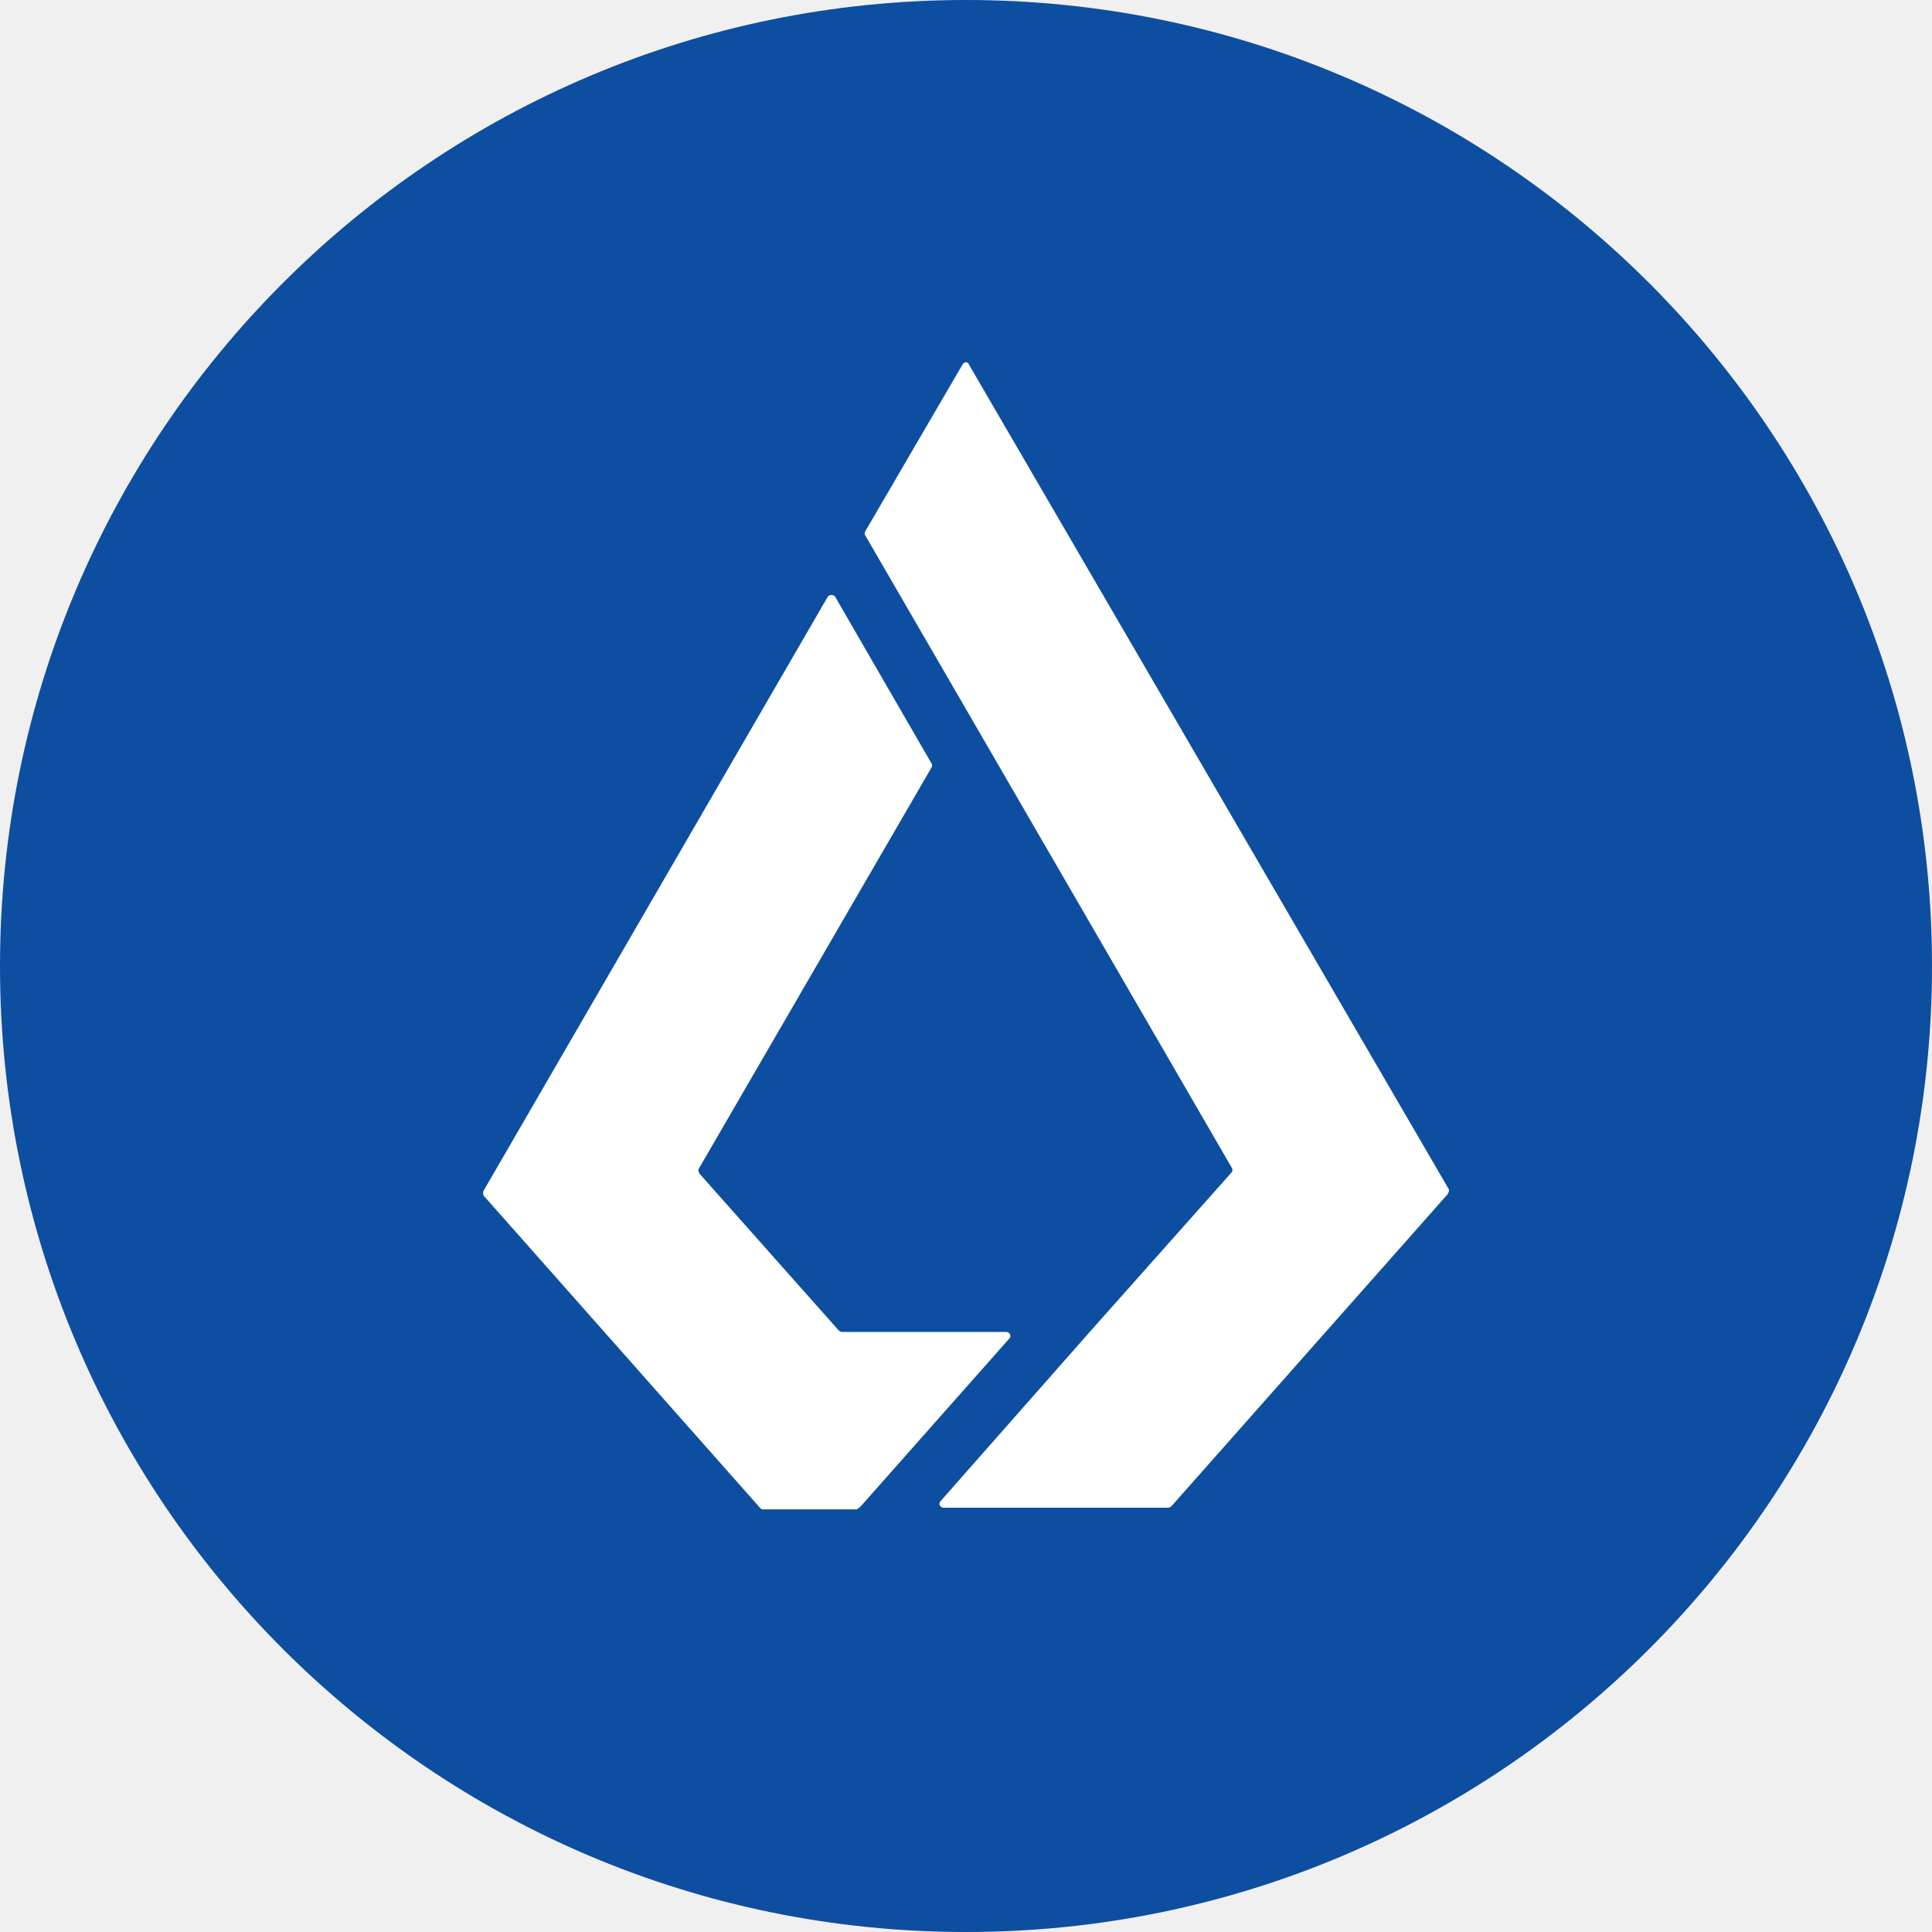
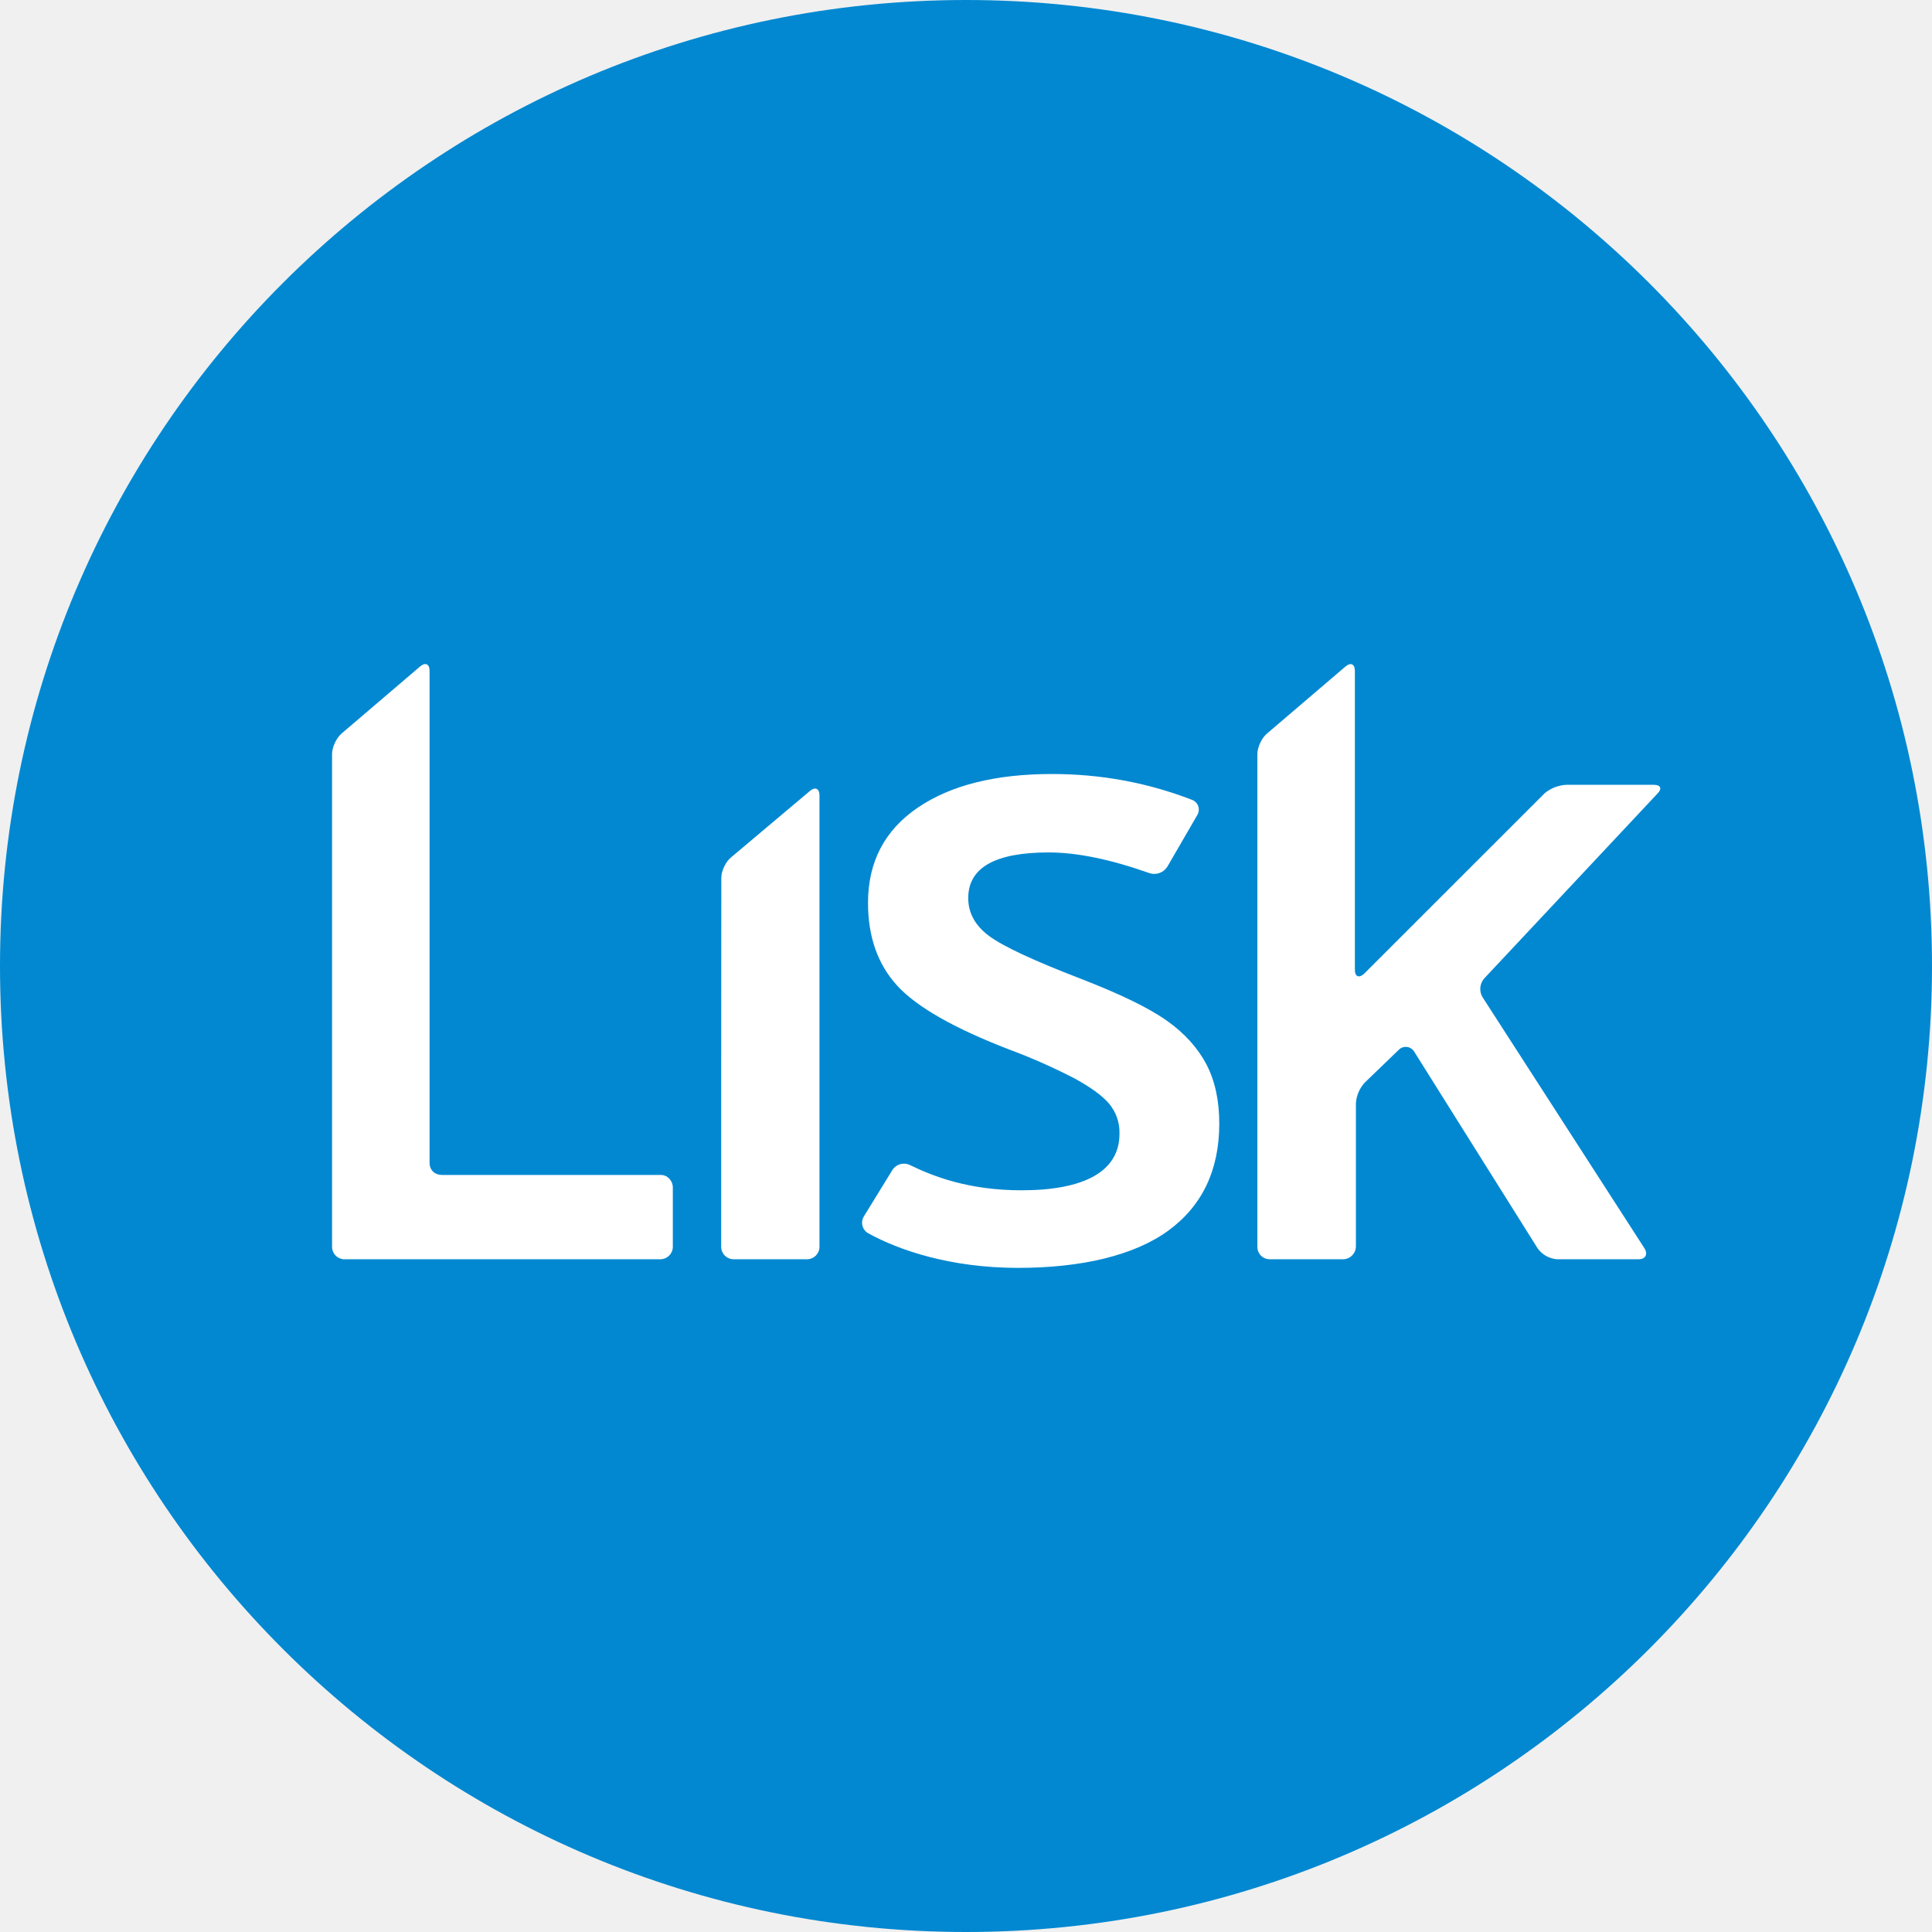
- <svg xmlns="http://www.w3.org/2000/svg" height="32" viewBox="0 0 32 32" width="32">
-   <g fill="none" fill-rule="nonzero">
-     <circle cx="16" cy="16" fill="#0d4ea0" r="16" />
-     <path d="m14.249 24.958c-.014.014-.042.028-.055.042h-1.553c-.028 0-.042-.014-.055-.028l-4.575-5.168c-.014-.028-.014-.056 0-.084l5.698-9.834c.028-.042.097-.042.125 0l1.594 2.758c.014.014.014.042 0 .07l-3.854 6.644c-.014.028 0 .056.014.084l2.301 2.591c.014.014.042.028.055.028h2.717c.069 0 .097.07.055.111zm1.691-18.916c.028-.056.097-.056.111 0l7.943 13.651c.014.028 0 .056-.014.084l-4.575 5.168c-.014.014-.042.028-.055.028h-3.715c-.069 0-.097-.07-.055-.111l2.481-2.814 2.329-2.619c.028-.028.028-.056.014-.084l-4.408-7.606-1.664-2.87c-.014-.014-.014-.042 0-.07z" fill="#fff" />
+ <svg xmlns="http://www.w3.org/2000/svg" width="32" height="32">
+   <g fill="none" fill-rule="evenodd">
+     <circle cx="16" cy="16" r="16" fill="#0288D1" fill-rule="nonzero" />
+     <path fill="#FFF" d="M13.416 13.1c.087-.073.157-.04.157.073v7.479a.206.206 0 0 1-.206.205h-1.216a.206.206 0 0 1-.206-.205c0-.99 0-5.121.002-6.11 0-.114.07-.265.158-.338l1.311-1.104zm-2.46 6.362c.096 0 .188.092.188.206v.984a.206.206 0 0 1-.206.205h-5.27l.003-.003a.203.203 0 0 1-.171-.2V12.49c0-.113.07-.265.156-.339l1.302-1.112c.087-.074.157-.042.157.071v8.146c0 .137.098.205.206.205h3.635zm8.366-2.56c.296.21.515.452.659.725.143.274.214.601.214.982 0 .77-.281 1.362-.844 1.774-.563.411-1.438.617-2.488.617-1.124 0-1.98-.295-2.484-.574a.2.2 0 0 1-.069-.281l.472-.768a.227.227 0 0 1 .29-.08c.401.196.989.418 1.848.418 1.036 0 1.622-.311 1.622-.935a.74.74 0 0 0-.172-.5c-.114-.133-.303-.27-.565-.414a9.779 9.779 0 0 0-1.095-.485c-.912-.352-1.528-.704-1.85-1.056-.322-.352-.483-.81-.483-1.37 0-.677.273-1.201.82-1.575.545-.373 1.288-.56 2.228-.56.81 0 1.582.143 2.316.427a.173.173 0 0 1 .088.256l-.494.852a.255.255 0 0 1-.296.107c-.645-.229-1.202-.343-1.67-.343-.888 0-1.332.252-1.332.757 0 .247.116.456.347.628.232.171.736.407 1.514.706.653.253 1.128.483 1.424.693zm8.131-3.758l-2.863 3.055a.264.264 0 0 0-.035.317l2.682 4.159c.061.095.02.182-.095.182h-1.357a.433.433 0 0 1-.318-.182l-2.042-3.254a.163.163 0 0 0-.26-.03l-.56.54a.555.555 0 0 0-.147.348v2.363a.214.214 0 0 1-.206.215h-1.22a.204.204 0 0 1-.206-.204v-8.162c0-.113.07-.265.156-.338l1.303-1.113c.086-.074.156-.042.156.071v4.952c0 .113.068.143.152.066l2.992-2.991a.612.612 0 0 1 .358-.139h1.45c.114 0 .141.065.06.145z" />
  </g>
</svg>
